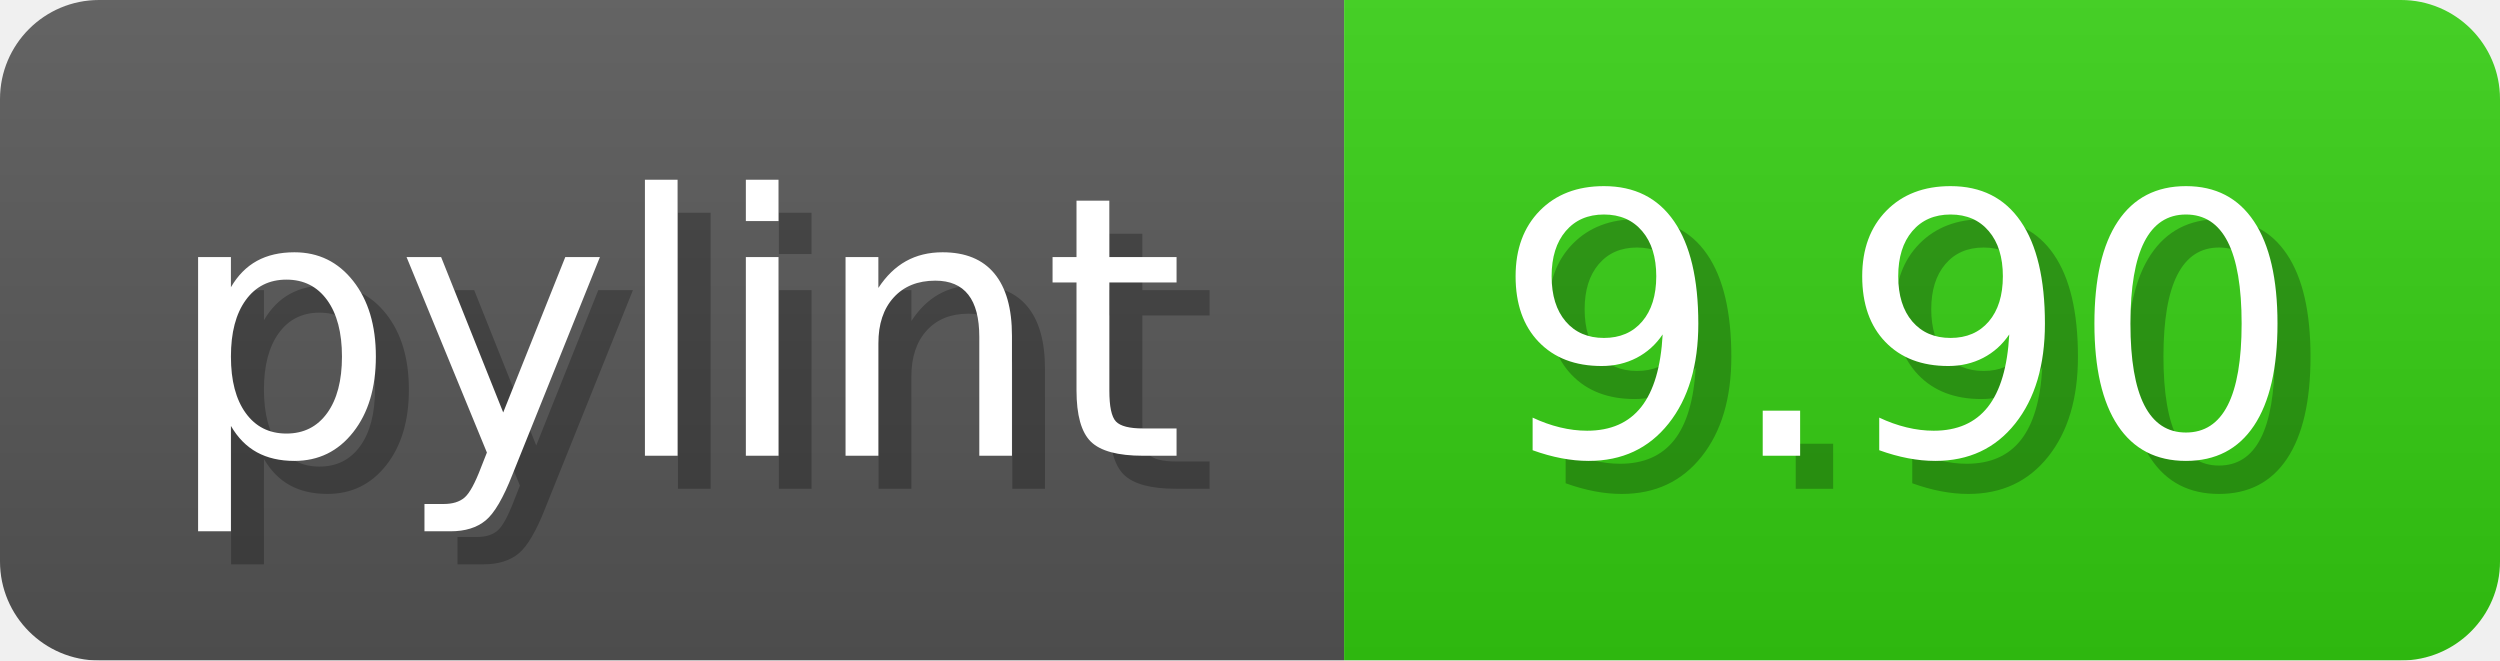
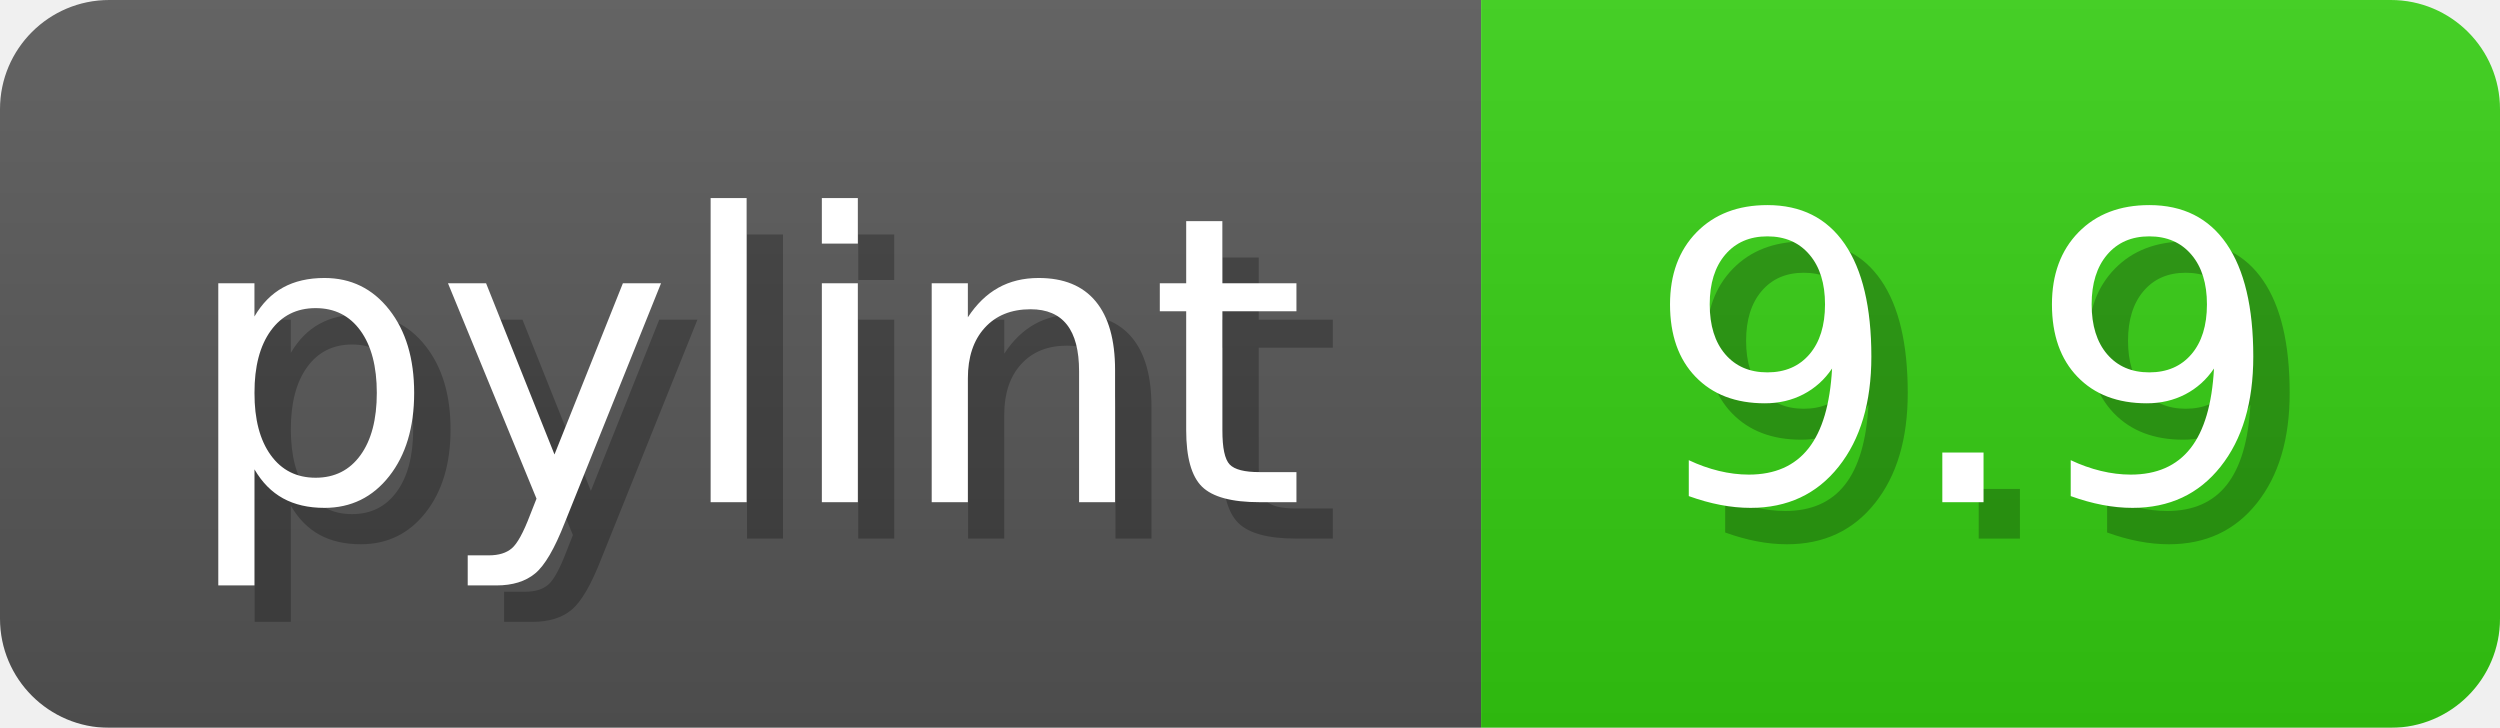
- <svg xmlns="http://www.w3.org/2000/svg" width="75.7" height="20" viewBox="0 0 757 200" role="img" aria-label="pylint: 9.90">
-   <linearGradient id="EFJFL" x2="0" y2="100%">
+ <svg xmlns="http://www.w3.org/2000/svg" width="68.7" height="20" viewBox="0 0 687 200" role="img" aria-label="pylint: 9.9">
+   <linearGradient id="LwiuY" x2="0" y2="100%">
    <stop offset="0" stop-opacity=".1" stop-color="#EEE" />
    <stop offset="1" stop-opacity=".1" />
  </linearGradient>
-   <mask id="IBovh">
-     <rect width="757" height="200" rx="30" fill="#FFF" />
+   <mask id="KdPoF">
+     <rect width="687" height="200" rx="30" fill="#FFF" />
  </mask>
-   <g mask="url(#IBovh)">
+   <g mask="url(#KdPoF)">
    <rect width="407" height="200" fill="#555" />
-     <rect width="350" height="200" fill="#3C1" x="407" />
-     <rect width="757" height="200" fill="url(#EFJFL)" />
+     <rect width="280" height="200" fill="#3C1" x="407" />
+     <rect width="687" height="200" fill="url(#LwiuY)" />
  </g>
  <g aria-hidden="true" fill="#fff" text-anchor="start" font-family="Verdana,DejaVu Sans,sans-serif" font-size="110">
    <text x="60" y="148" textLength="307" fill="#000" opacity="0.25">pylint</text>
    <text x="50" y="138" textLength="307">pylint</text>
-     <text x="462" y="148" textLength="250" fill="#000" opacity="0.25">9.90</text>
-     <text x="452" y="138" textLength="250">9.90</text>
+     <text x="462" y="148" textLength="180" fill="#000" opacity="0.25">9.9</text>
+     <text x="452" y="138" textLength="180">9.9</text>
  </g>
</svg>
